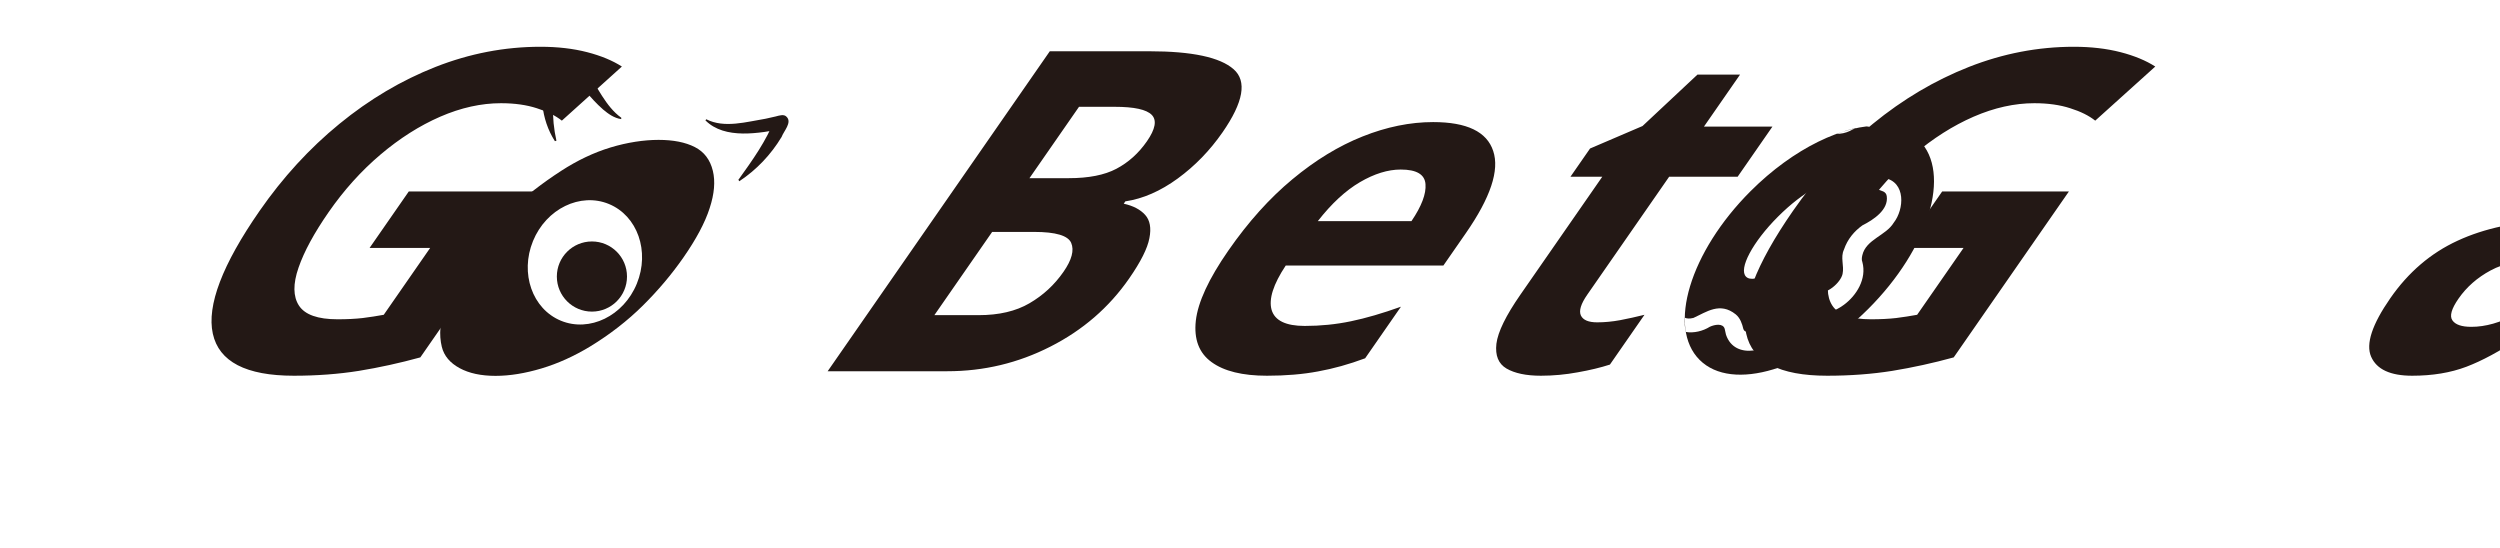
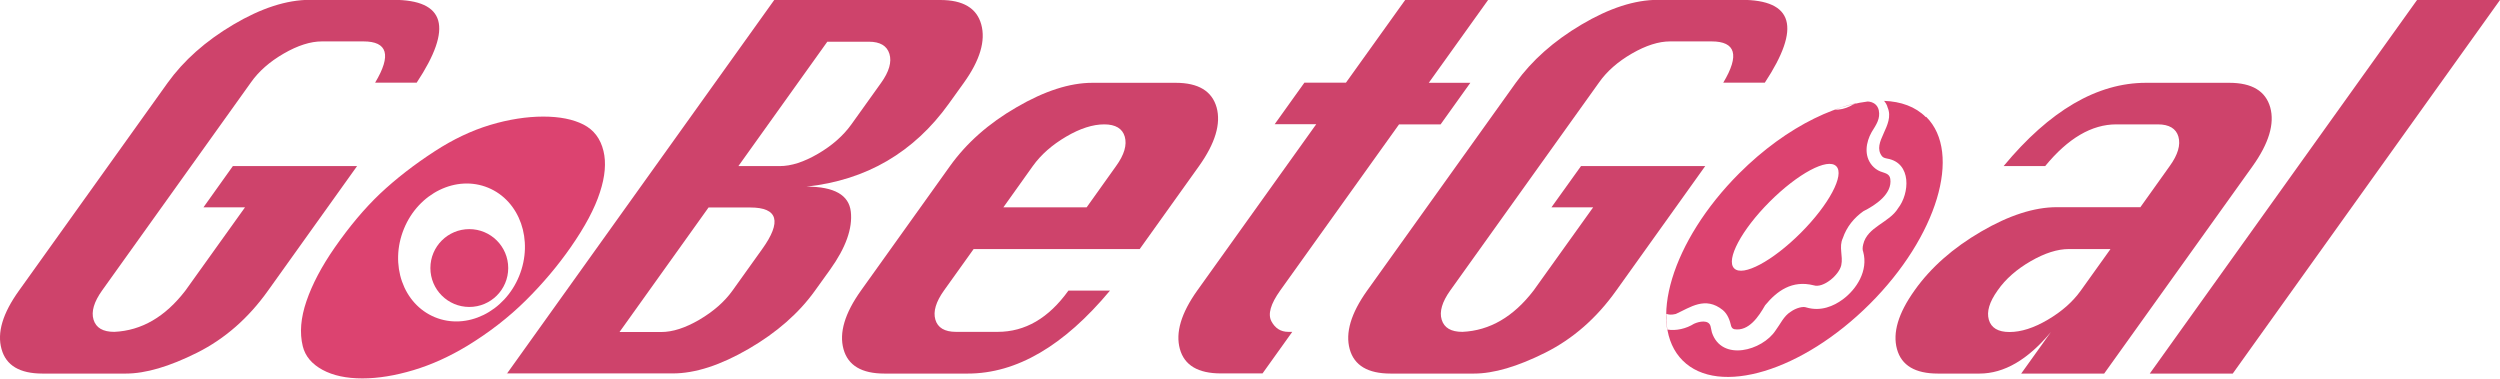
- <svg xmlns="http://www.w3.org/2000/svg" id="_圖層_2" data-name="圖層 2" viewBox="0 0 178.19 39.01">
+ <svg xmlns="http://www.w3.org/2000/svg" id="_圖層_2" data-name="圖層 2" viewBox="0 0 160.61 24.31">
  <defs>
    <style>
-       .cls-1, .cls-2 {
-         fill: #231815;
+       .cls-1 {
+         fill: #dc4370;
      }

      .cls-2 {
-         font-family: Skia-BlackCondensed, Skia;
-         font-size: 38.96px;
-         font-variation-settings: 'wght' 3, 'wdth' 0;
-         font-weight: 800;
-         letter-spacing: .08em;
+         fill: #ce436b;
      }
    </style>
  </defs>
  <g id="_圖層_1-2" data-name="圖層 1">
    <g>
-       <text class="cls-2" transform="translate(8.71 26.46) scale(.82) skewX(-34.77)">
-         <tspan x="0" y="0" xml:space="preserve">G  BetG  al</tspan>
-       </text>
-       <path class="cls-1" d="M136.76,10.01c-.67-.67-1.6-1-2.68-1.04,.1,.12,.19,.26,.23,.43,.49,1.15-1.06,2.24-.36,3.13,.09,.1,.2,.12,.34,.15,1.58,.28,1.43,2.25,.69,3.19-.56,.93-1.98,1.19-2.24,2.32-.05,.19-.05,.37,0,.48,.33,1.21-.42,2.4-1.32,3.06-.57,.42-1.4,.79-2.34,.51-.19-.08-.64,.02-1,.28-.45,.28-.66,.79-.97,1.2-.85,1.3-3.46,2.02-4.09,.13,0,0-.09-.41-.09-.41-.12-.42-.71-.31-1.06-.15-.49,.31-1.15,.47-1.72,.37-.06-.32-.09-.66-.08-1.02,.15,.07,.35,.09,.63,.02,.93-.42,1.89-1.16,3.02-.25,.32,.27,.45,.66,.54,1.04,.05,.12,.09,.15,.2,.19,.93,.15,1.57-.82,1.98-1.54,.76-.92,1.73-1.63,3.12-1.28,.61,.2,1.63-.66,1.77-1.29,.13-.6-.17-1.17,.1-1.74,.25-.74,.73-1.31,1.32-1.73,.78-.39,1.87-1.11,1.73-2.08-.05-.35-.38-.37-.65-.48-.2-.08-.38-.22-.52-.38-.54-.64-.39-1.5-.03-2.14,.31-.5,.57-.87,.46-1.41-.09-.38-.38-.54-.72-.56,.37-.05,.73-.06,1.08-.05-2.66-.1-6.26,1.6-9.33,4.67-4.32,4.32-5.95,9.7-3.63,12.02s7.69,.69,12.02-3.63,5.95-9.7,3.63-12.02Zm-4.5-.87c-.14,.05-.28,.12-.4,.19-.29,.14-.63,.22-.97,.21,.47-.17,.92-.31,1.37-.41Zm-5.53,6.3c1.81-1.81,3.73-2.84,4.28-2.28,.55,.55-.47,2.47-2.28,4.28-1.81,1.81-3.73,2.84-4.28,2.28-.55-.55,.47-2.47,2.28-4.28Z" />
      <g>
-         <path class="cls-1" d="M50.81,12.18c-.19-.79-.62-1.36-1.29-1.7-.67-.34-1.53-.51-2.58-.51s-2.23,.18-3.42,.54-2.37,.92-3.54,1.68c-1.34,.87-2.51,1.78-3.52,2.73-1.01,.96-1.98,2.12-2.92,3.47-.84,1.21-1.44,2.35-1.81,3.43s-.45,2.04-.24,2.9c.16,.65,.59,1.15,1.27,1.52,.68,.37,1.54,.55,2.56,.55s2.11-.18,3.28-.53c1.17-.35,2.31-.87,3.44-1.55,1.43-.87,2.69-1.85,3.78-2.93s2.05-2.22,2.88-3.41c.92-1.32,1.55-2.5,1.88-3.53,.34-1.03,.41-1.92,.23-2.66Zm-5.42,8.04c-.94,2.3-3.37,3.48-5.41,2.64-2.04-.84-2.93-3.38-1.99-5.68s3.37-3.48,5.41-2.64,2.93,3.38,1.99,5.68Z" />
-         <circle class="cls-1" cx="42.19" cy="19.71" r="2.5" />
+         <path class="cls-2" d="M14.94,10.67h8l-5.72,8c-1.26,1.77-2.78,3.1-4.56,3.99-1.78.89-3.3,1.34-4.58,1.34H2.73c-1.46,0-2.34-.52-2.63-1.57-.3-1.05.07-2.3,1.12-3.76L10.77,5.32c1.03-1.43,2.43-2.68,4.22-3.74,1.79-1.06,3.43-1.59,4.92-1.59h5.35c3.35,0,3.86,1.77,1.51,5.32h-2.67c1.06-1.77.8-2.65-.75-2.65h-2.67c-.73,0-1.55.26-2.45.78-.9.52-1.61,1.14-2.12,1.87l-9.55,13.35c-.52.73-.71,1.36-.55,1.88.16.52.6.78,1.33.78,1.76-.08,3.28-.97,4.57-2.65l3.83-5.35h-2.67l1.89-2.65Z" />
+         <path class="cls-2" d="M32.57,24L49.74,0h10.67c1.46,0,2.34.52,2.63,1.57s-.08,2.3-1.12,3.75l-.97,1.35c-1.12,1.56-2.44,2.78-3.96,3.67s-3.25,1.44-5.17,1.65c1.78,0,2.72.54,2.84,1.61.12,1.07-.32,2.31-1.33,3.72l-.97,1.35c-1.03,1.44-2.45,2.69-4.26,3.74-1.81,1.05-3.43,1.58-4.88,1.58h-10.67ZM39.81,21.33h2.67c.73,0,1.54-.26,2.45-.79.9-.53,1.61-1.15,2.12-1.86l1.91-2.67c1.28-1.78,1.02-2.68-.76-2.68h-2.68l-5.72,8ZM47.43,10.67h2.67c.73,0,1.54-.26,2.45-.79.91-.53,1.62-1.16,2.14-1.88l1.91-2.67c.52-.72.7-1.35.54-1.87-.16-.52-.6-.78-1.32-.78h-2.67l-5.72,8Z" />
+         <path class="cls-2" d="M73.22,16h-10.67l-1.91,2.67c-.51.72-.7,1.34-.55,1.86s.59.79,1.33.79h2.67c1.77,0,3.28-.88,4.55-2.65h2.67c-2.96,3.55-6,5.33-9.14,5.33h-5.35c-1.46,0-2.34-.52-2.63-1.57s.08-2.3,1.12-3.76l5.72-8c1.06-1.48,2.48-2.74,4.28-3.78,1.8-1.05,3.42-1.57,4.87-1.57h5.35c1.46,0,2.33.53,2.63,1.58.29,1.05-.09,2.31-1.13,3.77l-3.81,5.33ZM64.46,13.32h5.35l1.89-2.65c.53-.73.71-1.36.56-1.89-.15-.52-.59-.79-1.32-.79s-1.55.26-2.45.79c-.9.53-1.61,1.15-2.14,1.89l-1.89,2.65Z" />
+         <path class="cls-2" d="M90.27,0h5.33l-3.81,5.32h2.67l-1.91,2.67h-2.67l-7.64,10.68c-.61.86-.8,1.51-.56,1.97.24.45.6.68,1.09.68h.25l-1.91,2.67h-2.67c-1.47,0-2.35-.52-2.64-1.57s.08-2.3,1.12-3.76l7.64-10.68h-2.67l1.91-2.67h2.67l3.81-5.32Z" />
+         <path class="cls-2" d="M101.55,10.67h8l-5.72,8c-1.26,1.77-2.78,3.1-4.56,3.99-1.78.89-3.3,1.34-4.58,1.34h-5.35c-1.46,0-2.34-.52-2.63-1.57s.08-2.3,1.12-3.76l9.55-13.35c1.03-1.43,2.43-2.68,4.22-3.74,1.79-1.06,3.42-1.59,4.92-1.59h5.35c3.35,0,3.85,1.77,1.51,5.32h-2.67c1.06-1.77.8-2.65-.75-2.65h-2.67c-.73,0-1.55.26-2.45.78-.9.52-1.61,1.14-2.12,1.87l-9.55,13.35c-.52.73-.71,1.36-.55,1.88.16.52.6.78,1.33.78,1.76-.08,3.28-.97,4.57-2.65l3.83-5.35h-2.68l1.9-2.65Z" />
+         <path class="cls-2" d="M137.5,13.32l1.89-2.65c.53-.73.71-1.36.56-1.89-.15-.52-.59-.79-1.32-.79h-2.67c-1.58,0-3.1.89-4.57,2.68h-2.67c2.96-3.57,6.01-5.35,9.15-5.35h5.35c1.46,0,2.33.53,2.63,1.58.29,1.05-.09,2.31-1.13,3.77l-9.54,13.33h-5.33l1.91-2.67c-1.48,1.78-3.01,2.67-4.59,2.67h-2.67c-1.46,0-2.34-.52-2.63-1.57s.08-2.3,1.12-3.76l.02-.03c1.04-1.46,2.46-2.71,4.26-3.76,1.8-1.05,3.42-1.57,4.87-1.57h5.35ZM135.58,16h-2.67c-.73,0-1.55.26-2.45.78-.9.52-1.61,1.14-2.12,1.87l-.02.03c-.51.72-.7,1.34-.55,1.86s.59.79,1.33.79,1.56-.26,2.46-.79c.9-.53,1.6-1.15,2.11-1.86l1.91-2.67Z" />
+         <path class="cls-2" d="M138.11,24L155.28,0h5.33l-17.17,24h-5.33Z" />
      </g>
-       <path class="cls-1" d="M52.62,12.83c1.05-1.46,1.97-2.75,2.62-4.36,.01-.02,.03-.08,0,.02-.07,.27,.04,.48,.14,.57,.1,.09,.28,.16,.49,.11-1.74,.32-4.2,.8-5.59-.59,0,0,.06-.08,.06-.08,1.29,.66,2.88,.18,4.24-.04,0,0,.71-.16,.71-.16,.24-.06,.59-.19,.78,.03,.4,.4-.21,1.02-.36,1.43-.76,1.26-1.79,2.35-3.02,3.16,0,0-.05-.09-.05-.09h0Z" />
-       <path class="cls-1" d="M39.55,10.06c-1-1.55-1.16-3.57-.64-5.33,.02-.06,.07-.23,.09-.29,.12-.51,.75-.89,1.16-.85,.38,0,.8,.17,1.06,.56,.12,.19,.45,.7,.58,.9,.77,1.1,1.37,2.55,2.48,3.34,0,0,0,.1,0,.1-.51-.07-.93-.38-1.3-.69-.91-.8-1.66-1.81-2.36-2.8-.1-.13-.23-.44-.44-.41-.24-.02-.27,.29-.33,.44-.53,1.6-.56,3.36-.19,5,0,0-.1,.03-.1,.03h0Z" />
+       <g>
+         <path class="cls-1" d="M123.72,7.52c-.67-.67-1.6-1-2.68-1.04.1.12.19.26.23.43.49,1.15-1.06,2.24-.36,3.13.09.1.2.12.34.15,1.58.28,1.43,2.25.69,3.19-.56.93-1.98,1.19-2.24,2.32-.05.19-.05.37,0,.48.33,1.21-.42,2.4-1.32,3.06-.57.42-1.4.79-2.34.51-.19-.08-.64.02-1,.28-.45.28-.66.79-.97,1.2-.85,1.3-3.46,2.02-4.09.13,0,0-.09-.41-.09-.41-.12-.42-.71-.31-1.06-.15-.49.31-1.15.47-1.72.37-.06-.32-.09-.66-.08-1.02.15.07.35.09.63.02.93-.42,1.89-1.16,3.02-.25.32.27.45.66.54,1.04.05.12.09.15.2.19.93.15,1.57-.82,1.98-1.54.76-.92,1.73-1.63,3.12-1.28.61.2,1.63-.66,1.77-1.29.13-.6-.17-1.17.1-1.74.25-.74.73-1.31,1.32-1.73.78-.39,1.87-1.11,1.73-2.08-.05-.35-.38-.37-.65-.48-.2-.08-.38-.22-.52-.38-.54-.64-.39-1.5-.03-2.14.31-.5.57-.87.46-1.41-.09-.38-.38-.54-.72-.56.37-.05.73-.06,1.08-.05-2.66-.1-6.26,1.6-9.33,4.67-4.32,4.32-5.95,9.7-3.63,12.02s7.69.69,12.02-3.63,5.95-9.7,3.63-12.02ZM119.22,6.65c-.14.05-.28.12-.4.19-.29.14-.63.22-.97.21.47-.17.92-.31,1.37-.41ZM113.69,12.96c1.81-1.81,3.73-2.84,4.28-2.28.55.55-.47,2.47-2.28,4.28-1.81,1.81-3.73,2.84-4.28,2.28-.55-.55.47-2.47,2.28-4.28Z" />
+         <g>
+           <path class="cls-1" d="M38.77,9.7c-.19-.79-.62-1.36-1.29-1.7-.67-.34-1.53-.51-2.58-.51s-2.23.18-3.42.54-2.37.92-3.54,1.68c-1.34.87-2.51,1.78-3.52,2.73-1.01.96-1.98,2.12-2.92,3.47-.84,1.21-1.44,2.35-1.81,3.43s-.45,2.04-.24,2.9c.16.65.59,1.15,1.27,1.52.68.37,1.54.55,2.56.55s2.11-.18,3.28-.53c1.17-.35,2.31-.87,3.44-1.55,1.43-.87,2.69-1.85,3.78-2.93s2.05-2.22,2.88-3.41c.92-1.32,1.55-2.5,1.88-3.53.34-1.03.41-1.92.23-2.66ZM33.35,17.74c-.94,2.3-3.37,3.48-5.41,2.64-2.04-.84-2.93-3.38-1.99-5.68s3.37-3.48,5.41-2.64,2.93,3.38,1.99,5.68Z" />
+           <circle class="cls-1" cx="30.15" cy="17.22" r="2.5" />
+         </g>
+       </g>
    </g>
  </g>
</svg>
